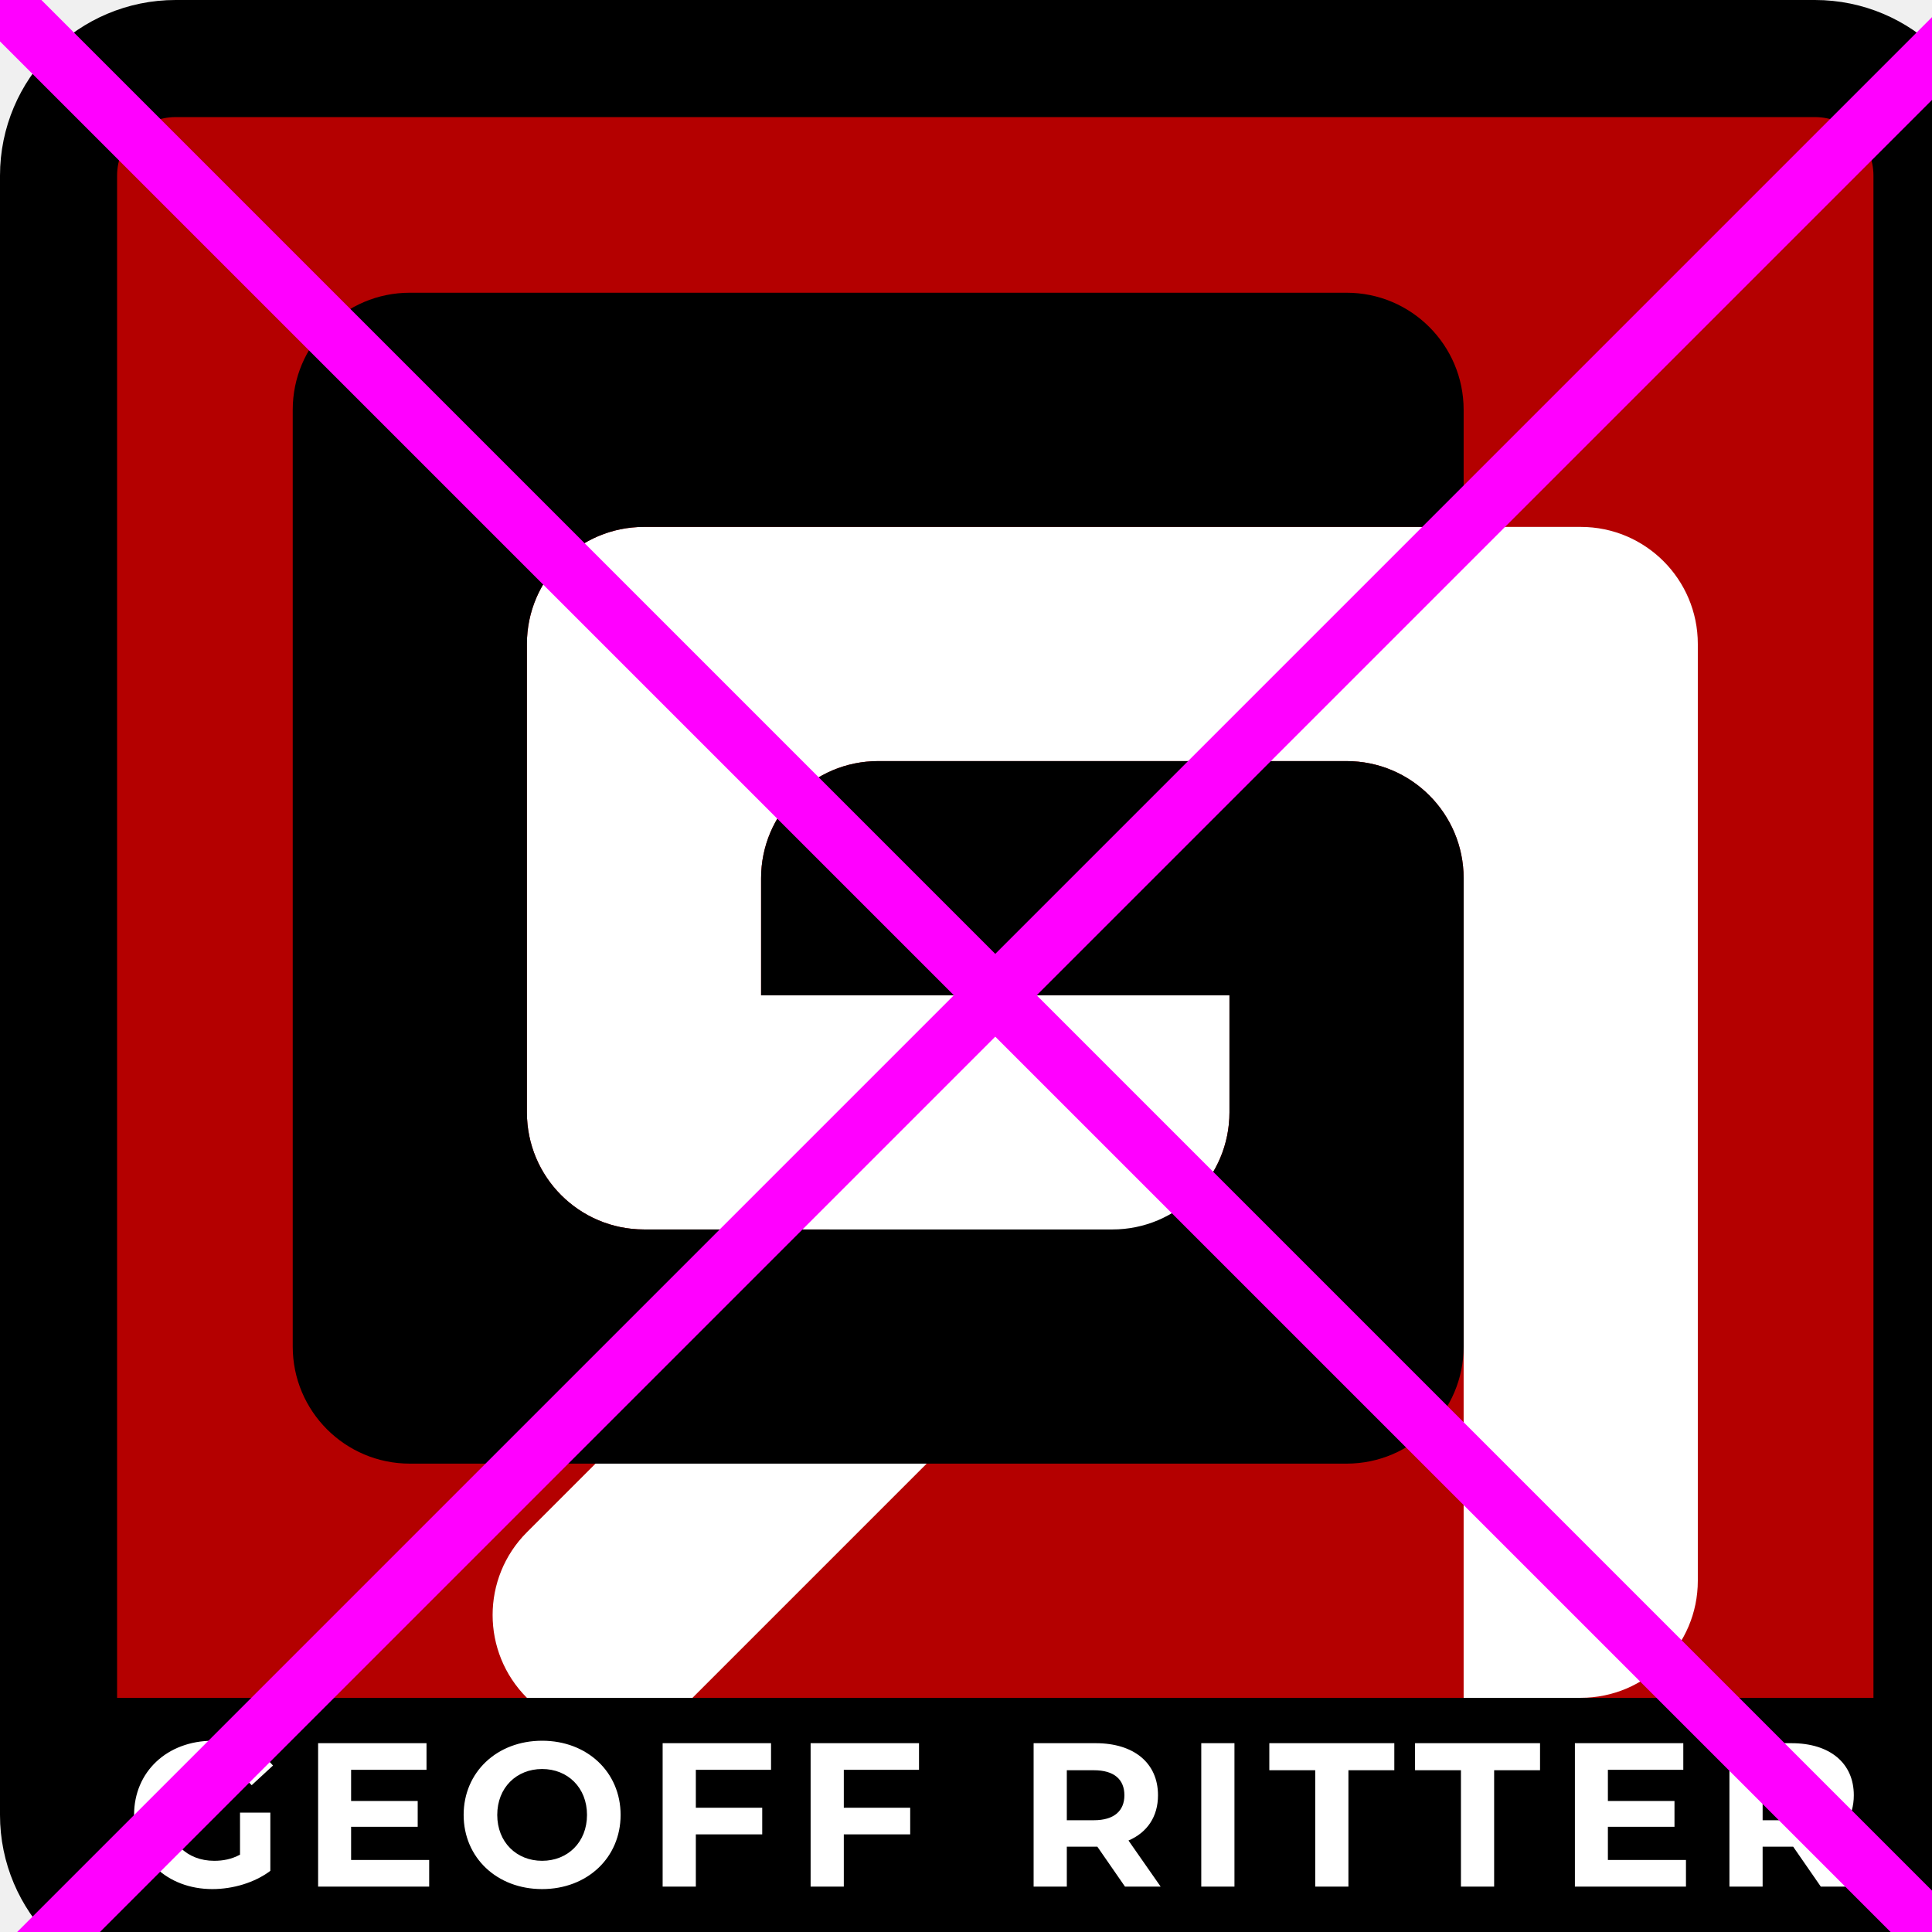
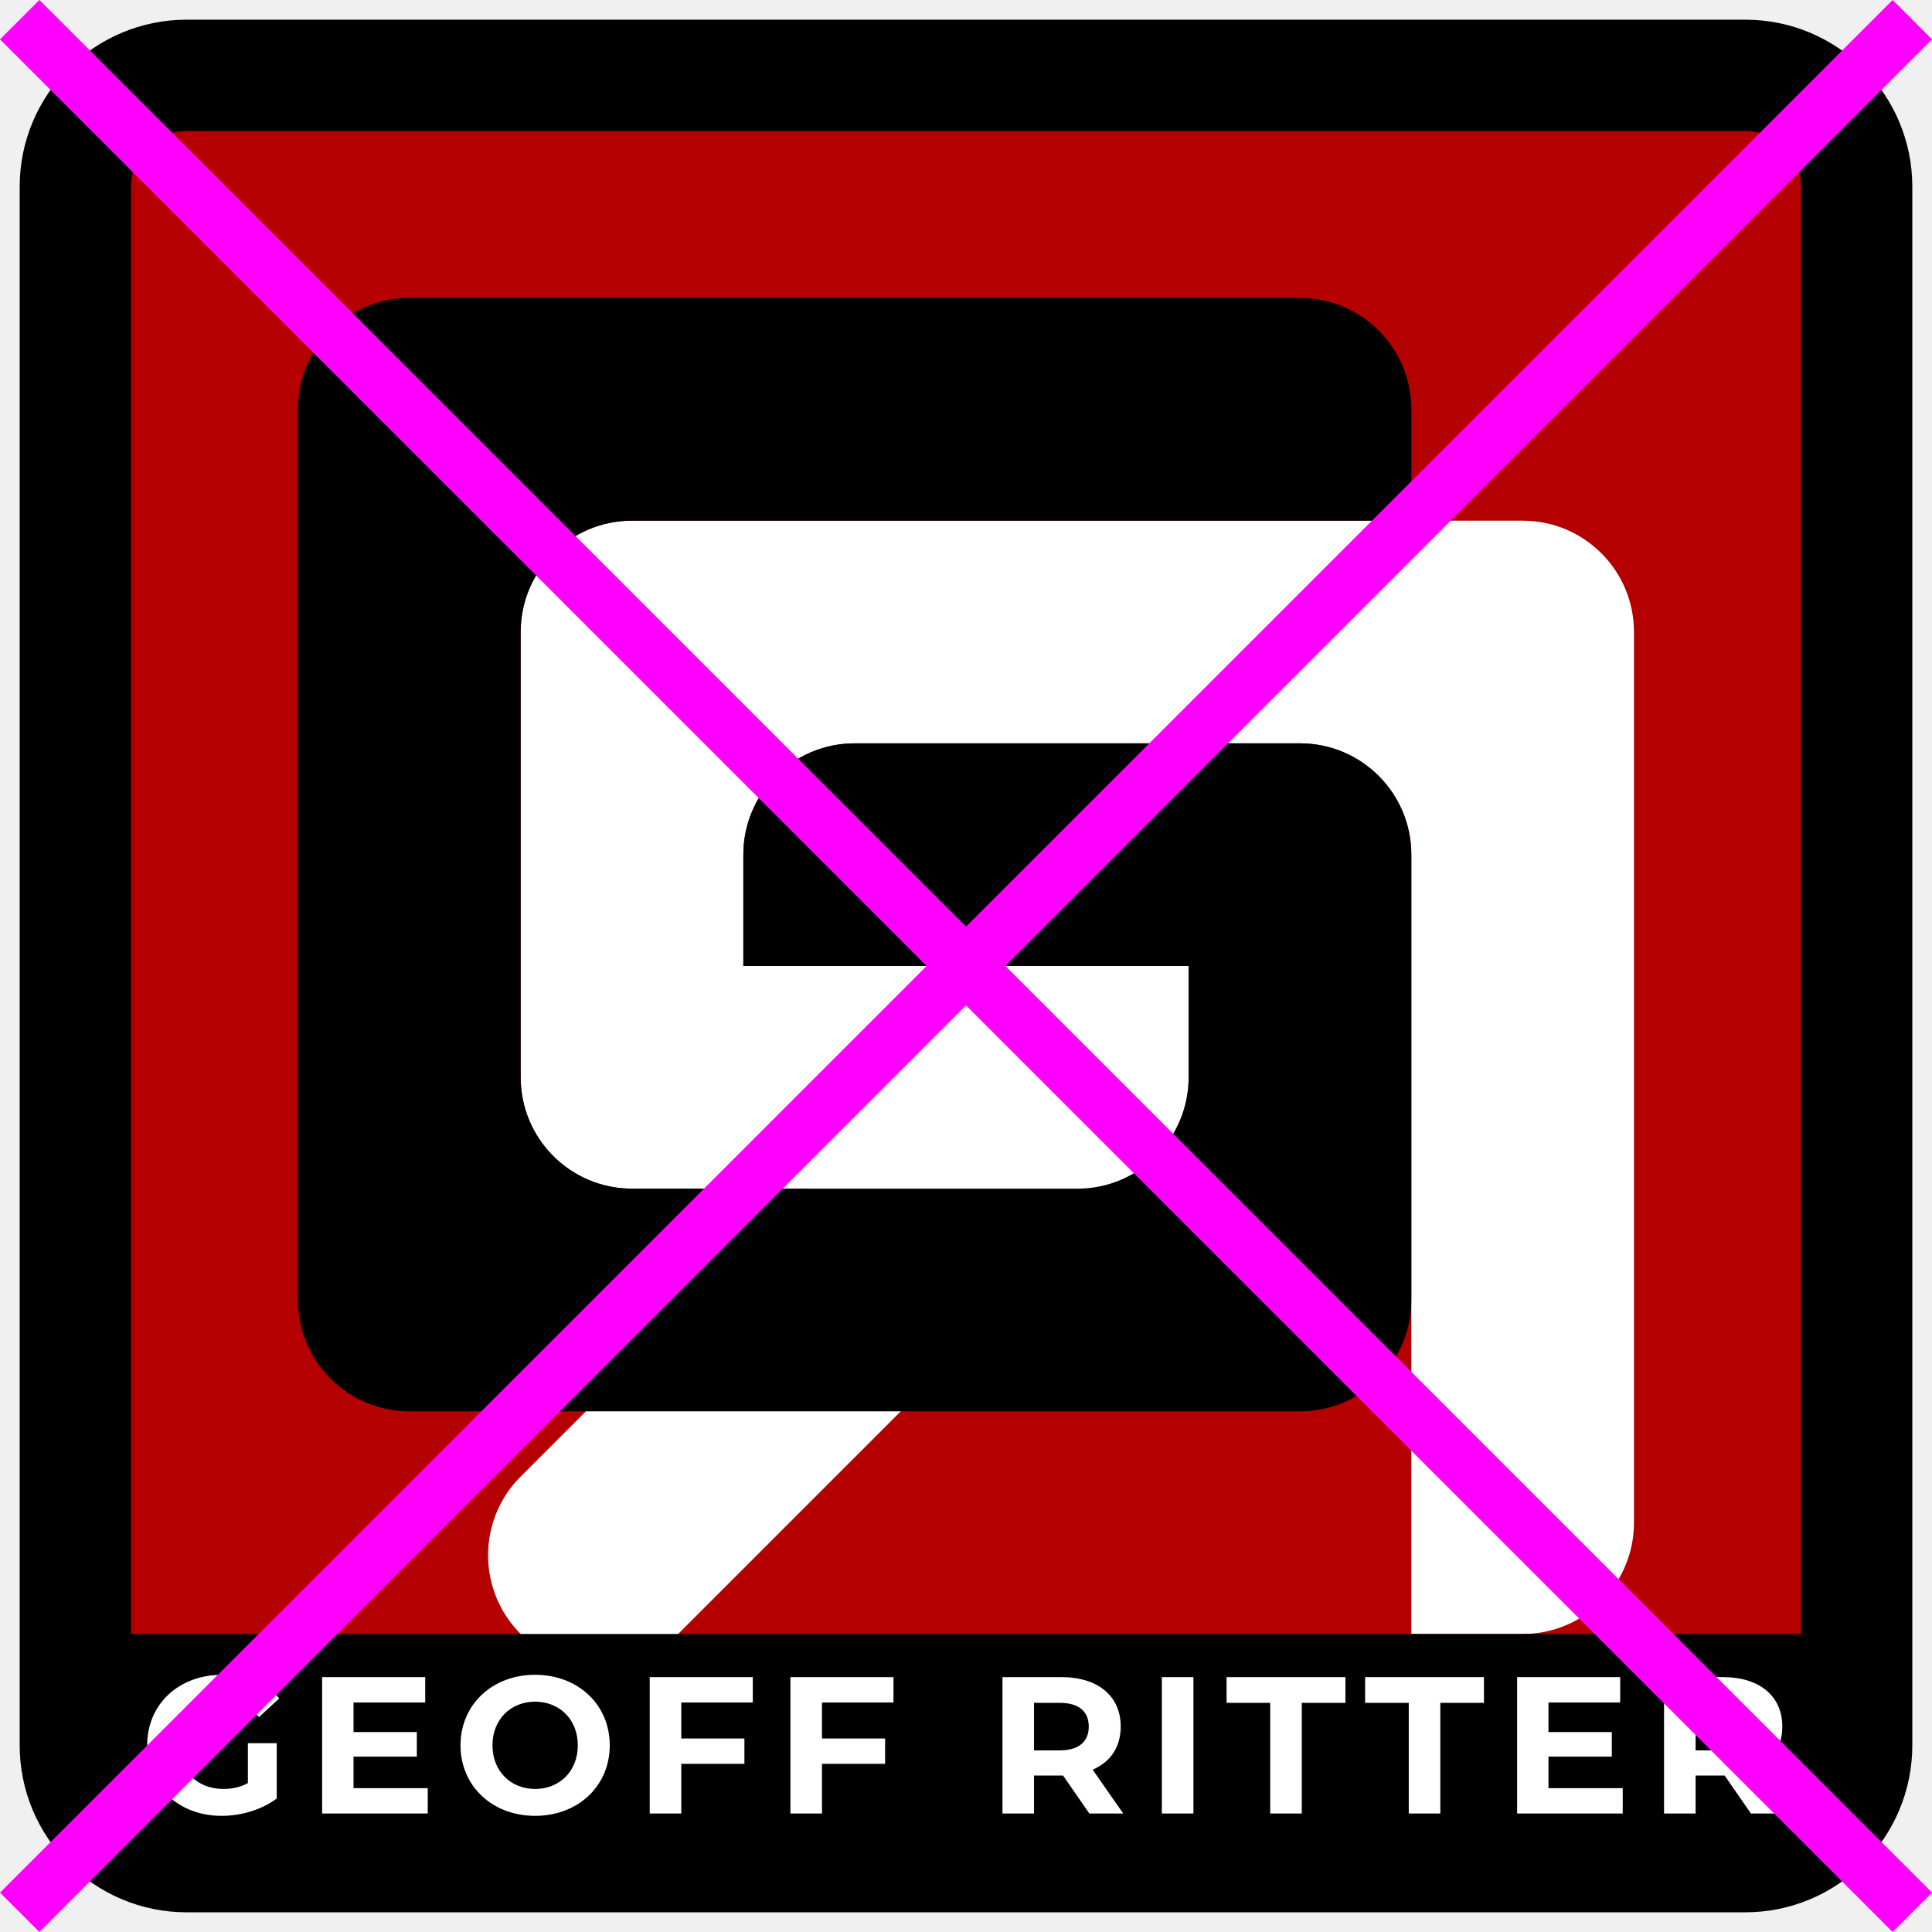
- <svg xmlns="http://www.w3.org/2000/svg" viewBox="-8 -8 264 264" version="1.1">
+ <svg xmlns="http://www.w3.org/2000/svg" viewBox="-10.828 -10.828 277.657 277.657" version="1.1">
  <path style="fill:#b40000;stroke-width:16;stroke:#000000" d="M0,16a16 16 0 0 1 16-16h224a16 16 0 0 1 16 16V240a16 16 0 0 1-16 16H16a16 16 0 0 1-16-16Z" />
  <path style="fill:#ffffff" d="M64,80a16 16 0 0 1 16-16h128a16 16 0 0 1 16 16v128a16 16 0 0 1-16 16h-16v-112a16 16 0 0 0-16-16h-64a 16 16 0 0 0-16 16v16h64v16a16 16 0 0 1-4.686 11.314l-80 80-11.314-11.314a16 16 0 0 1 0-22.627L105.373 160H80a16 16 0 0 1-16-16Z" />
  <path style="fill:#000000" d="M32,48a16 16 0 0 1 16-16h128a16 16 0 0 1 16 16v16h-112a16 16 0 0 0-16 16v64a16 16 0 0 0 16 16h64a16 16 0 0 0 16-16v-16h-64v-16a16 16 0 0 1 16-16h64a16 16 0 0 1 16 16v64a16 16 0 0 1-16 16h-128a16 16 0 0 1-16-16Z" />
  <path style="fill:#000000" d="M0,224h256v16a16 16 0 0 1-16 16h-224a16 16 0 0 1-16-16Z" />
  <path style="fill:#ffffff" d="m 245.68,249.8 -4.396,-6.3 c 2.548,-1.092 4.032,-3.248 4.032,-6.188 0,-4.396 -3.276,-7.112 -8.512,-7.112 h -8.484 v 19.6 h 4.536 v -5.46 h 3.948 0.224 l 3.78,5.46 z m -4.956,-12.488 c 0,2.128 -1.4,3.416 -4.172,3.416 h -3.696 v -6.832 h 3.696 c 2.772,0 4.172,1.26 4.172,3.416 z m -29.012,8.848 v -4.536 h 9.1 v -3.528 h -9.1 v -4.256 h 10.304 v -3.64 h -14.812 v 19.6 h 15.176 v -3.64 z m -20.08,3.64 h 4.536 v -15.904 h 6.272 V 230.2 h -17.08 v 3.696 h 6.272 z m -19.912,0 h 4.536 v -15.904 h 6.272 V 230.2 h -17.08 v 3.696 h 6.272 z m -15.572,0 h 4.536 v -19.6 h -4.536 z m -5.548,0 -4.396,-6.3 c 2.548,-1.092 4.032,-3.248 4.032,-6.188 0,-4.396 -3.276,-7.112 -8.512,-7.112 h -8.484 v 19.6 h 4.536 v -5.46 h 3.948 0.224 l 3.78,5.46 z m -4.956,-12.488 c 0,2.128 -1.4,3.416 -4.172,3.416 h -3.696 v -6.832 h 3.696 c 2.772,0 4.172,1.26 4.172,3.416 z m -28.065,-3.472 v -3.64 h -14.812 v 19.6 h 4.536 v -7.14 h 9.072 v -3.64 h -9.072 v -5.18 z m -20.22,0 v -3.64 h -14.812 v 19.6 h 4.536 v -7.14 h 9.072 v -3.64 h -9.072 v -5.18 z m -31.28,16.296 c 6.16,0 10.724,-4.284 10.724,-10.136 0,-5.852 -4.564,-10.136 -10.724,-10.136 -6.188,0 -10.724,4.312 -10.724,10.136 0,5.824 4.536,10.136 10.724,10.136 z m 0,-3.864 c -3.5,0 -6.132,-2.548 -6.132,-6.272 0,-3.724 2.632,-6.272 6.132,-6.272 3.5,0 6.132,2.548 6.132,6.272 0,3.724 -2.632,6.272 -6.132,6.272 z M 39.977,246.16 v -4.536 h 9.1 v -3.528 h -9.1 v -4.256 h 10.304 v -3.64 h -14.812 v 19.6 h 15.176 v -3.64 z m -15.18,-0.728 c -1.148,0.616 -2.296,0.84 -3.528,0.84 -3.752,0 -6.356,-2.604 -6.356,-6.272 0,-3.724 2.604,-6.272 6.412,-6.272 1.988,0 3.64,0.7 5.068,2.212 l 2.912,-2.688 c -1.904,-2.212 -4.76,-3.388 -8.204,-3.388 -6.244,0 -10.78,4.228 -10.78,10.136 0,5.908 4.536,10.136 10.696,10.136 2.8,0 5.768,-0.868 7.924,-2.492 v -7.952 h -4.144 z" />
  <path style="stroke-width:8;stroke:#FF00FF" d="M-8,-8L264,264M264,-8L-8,264" />
</svg>
